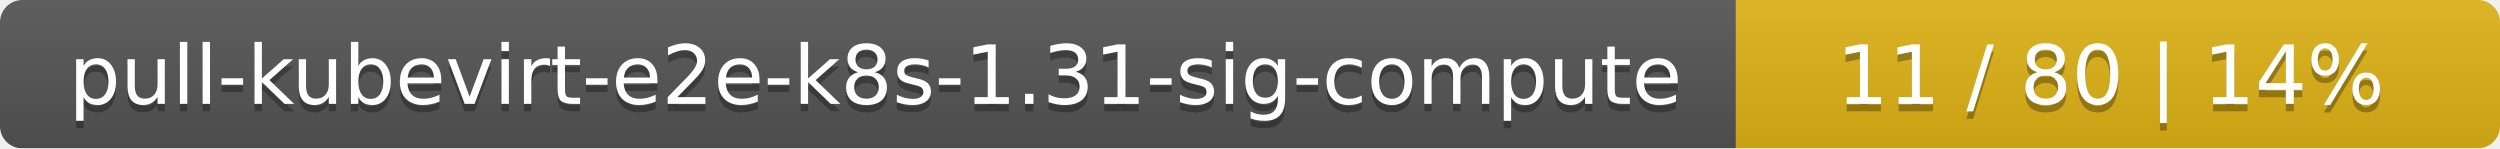
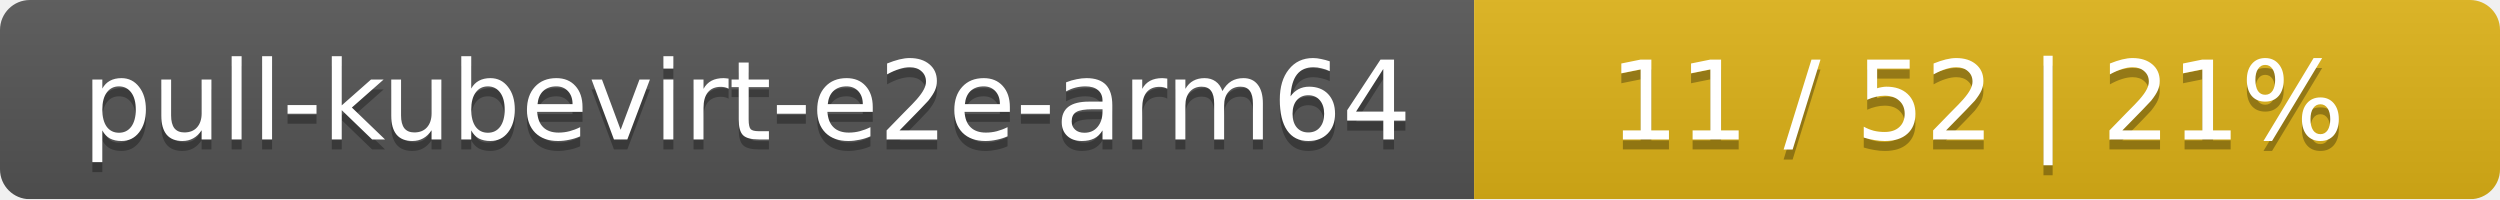
- <svg xmlns="http://www.w3.org/2000/svg" width="337" height="20">
+ <svg xmlns="http://www.w3.org/2000/svg" width="251" height="20">
  <linearGradient id="smooth" x2="0" y2="100%">
    <stop offset="0" stop-color="#bbb" stop-opacity=".1" />
    <stop offset="1" stop-opacity=".1" />
  </linearGradient>
  <mask id="round">
-     <rect width="337" height="20" rx="3" fill="#fff" />
+     <rect width="251" height="20" rx="3" fill="#fff" />
  </mask>
  <g mask="url(#round)">
-     <rect width="234" height="20" fill="#555" />
-     <rect x="234" width="103" height="20" fill="#dfb317" />
-     <rect width="337" height="20" fill="url(#smooth)" />
+     <rect width="148" height="20" fill="#555" />
+     <rect x="148" width="103" height="20" fill="#dfb317" />
+     <rect width="251" height="20" fill="url(#smooth)" />
  </g>
  <g fill="#fff" text-anchor="middle" font-family="DejaVu Sans,Verdana,Geneva,sans-serif" font-size="11">
-     <text x="118" y="15" fill="#010101" fill-opacity=".3">pull-kubevirt-e2e-k8s-1.31-sig-compute</text>
-     <text x="118" y="14">pull-kubevirt-e2e-k8s-1.31-sig-compute</text>
-     <text x="284.5" y="15" fill="#010101" fill-opacity=".3">11 / 80    |    14%</text>
-     <text x="284.5" y="14">11 / 80    |    14%</text>
+     <text x="75" y="15" fill="#010101" fill-opacity=".3">pull-kubevirt-e2e-arm64</text>
+     <text x="75" y="14">pull-kubevirt-e2e-arm64</text>
+     <text x="198.5" y="15" fill="#010101" fill-opacity=".3">11 / 52    |    21%</text>
+     <text x="198.5" y="14">11 / 52    |    21%</text>
  </g>
</svg>
